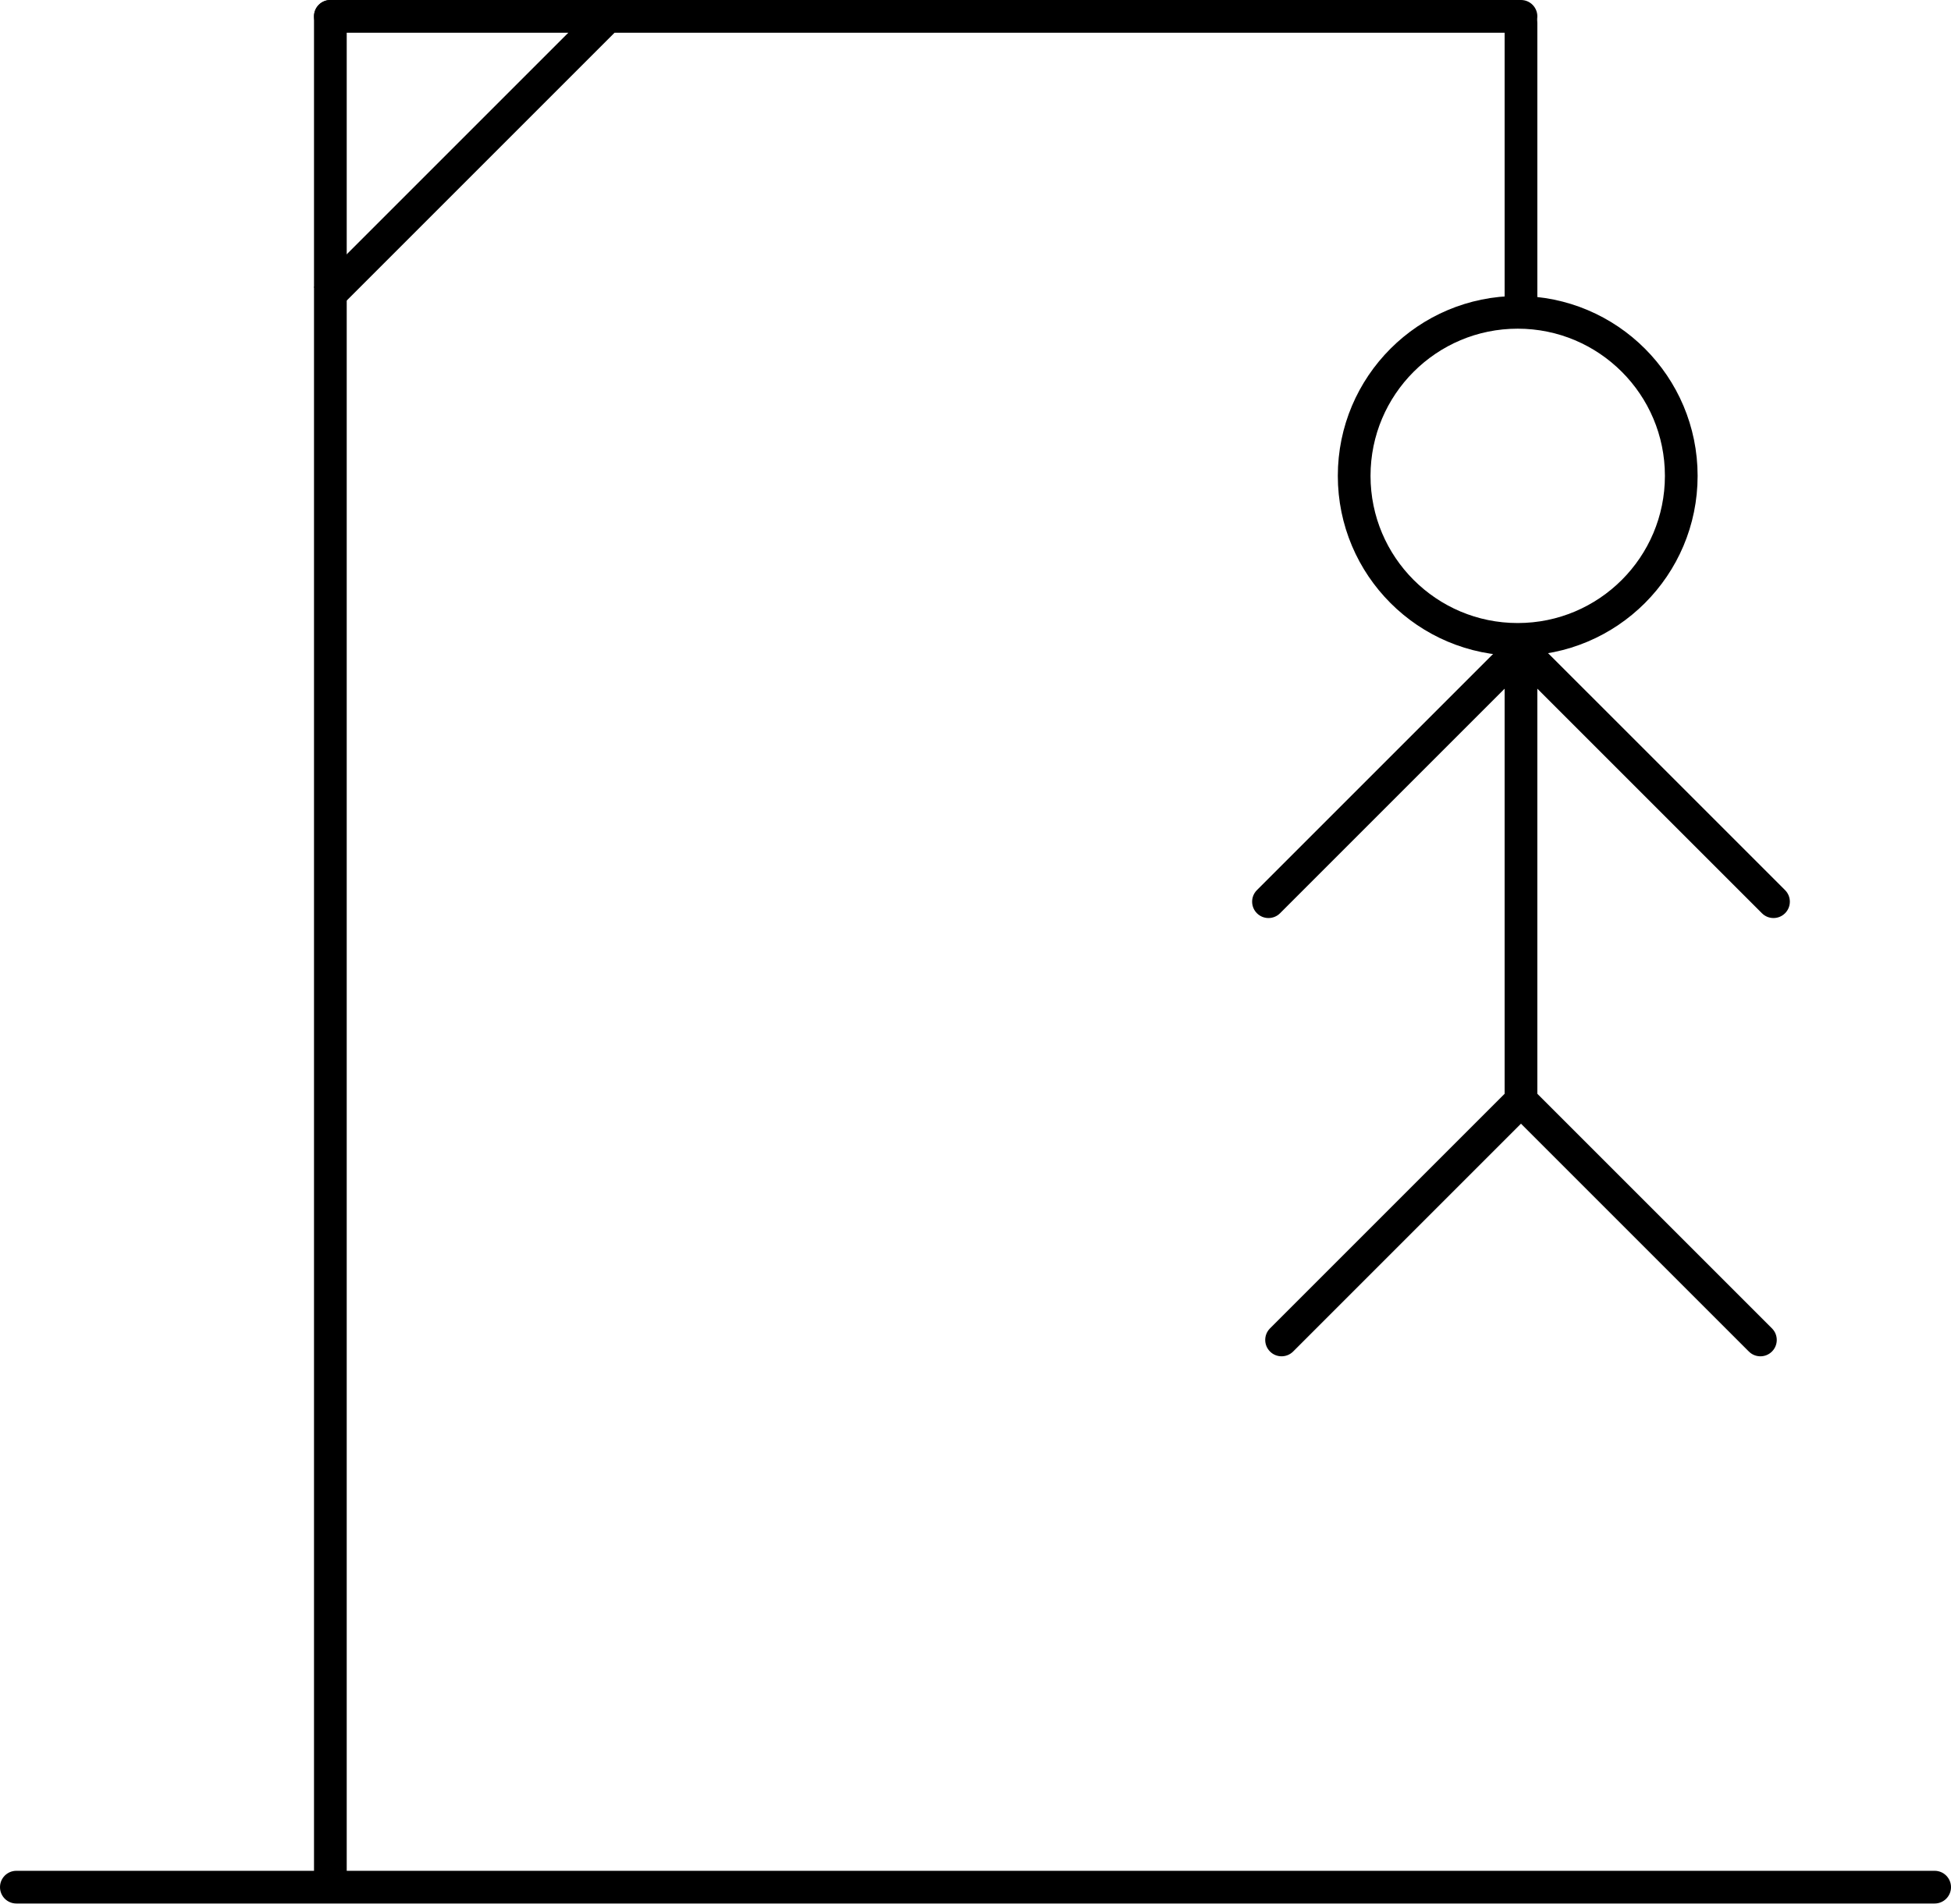
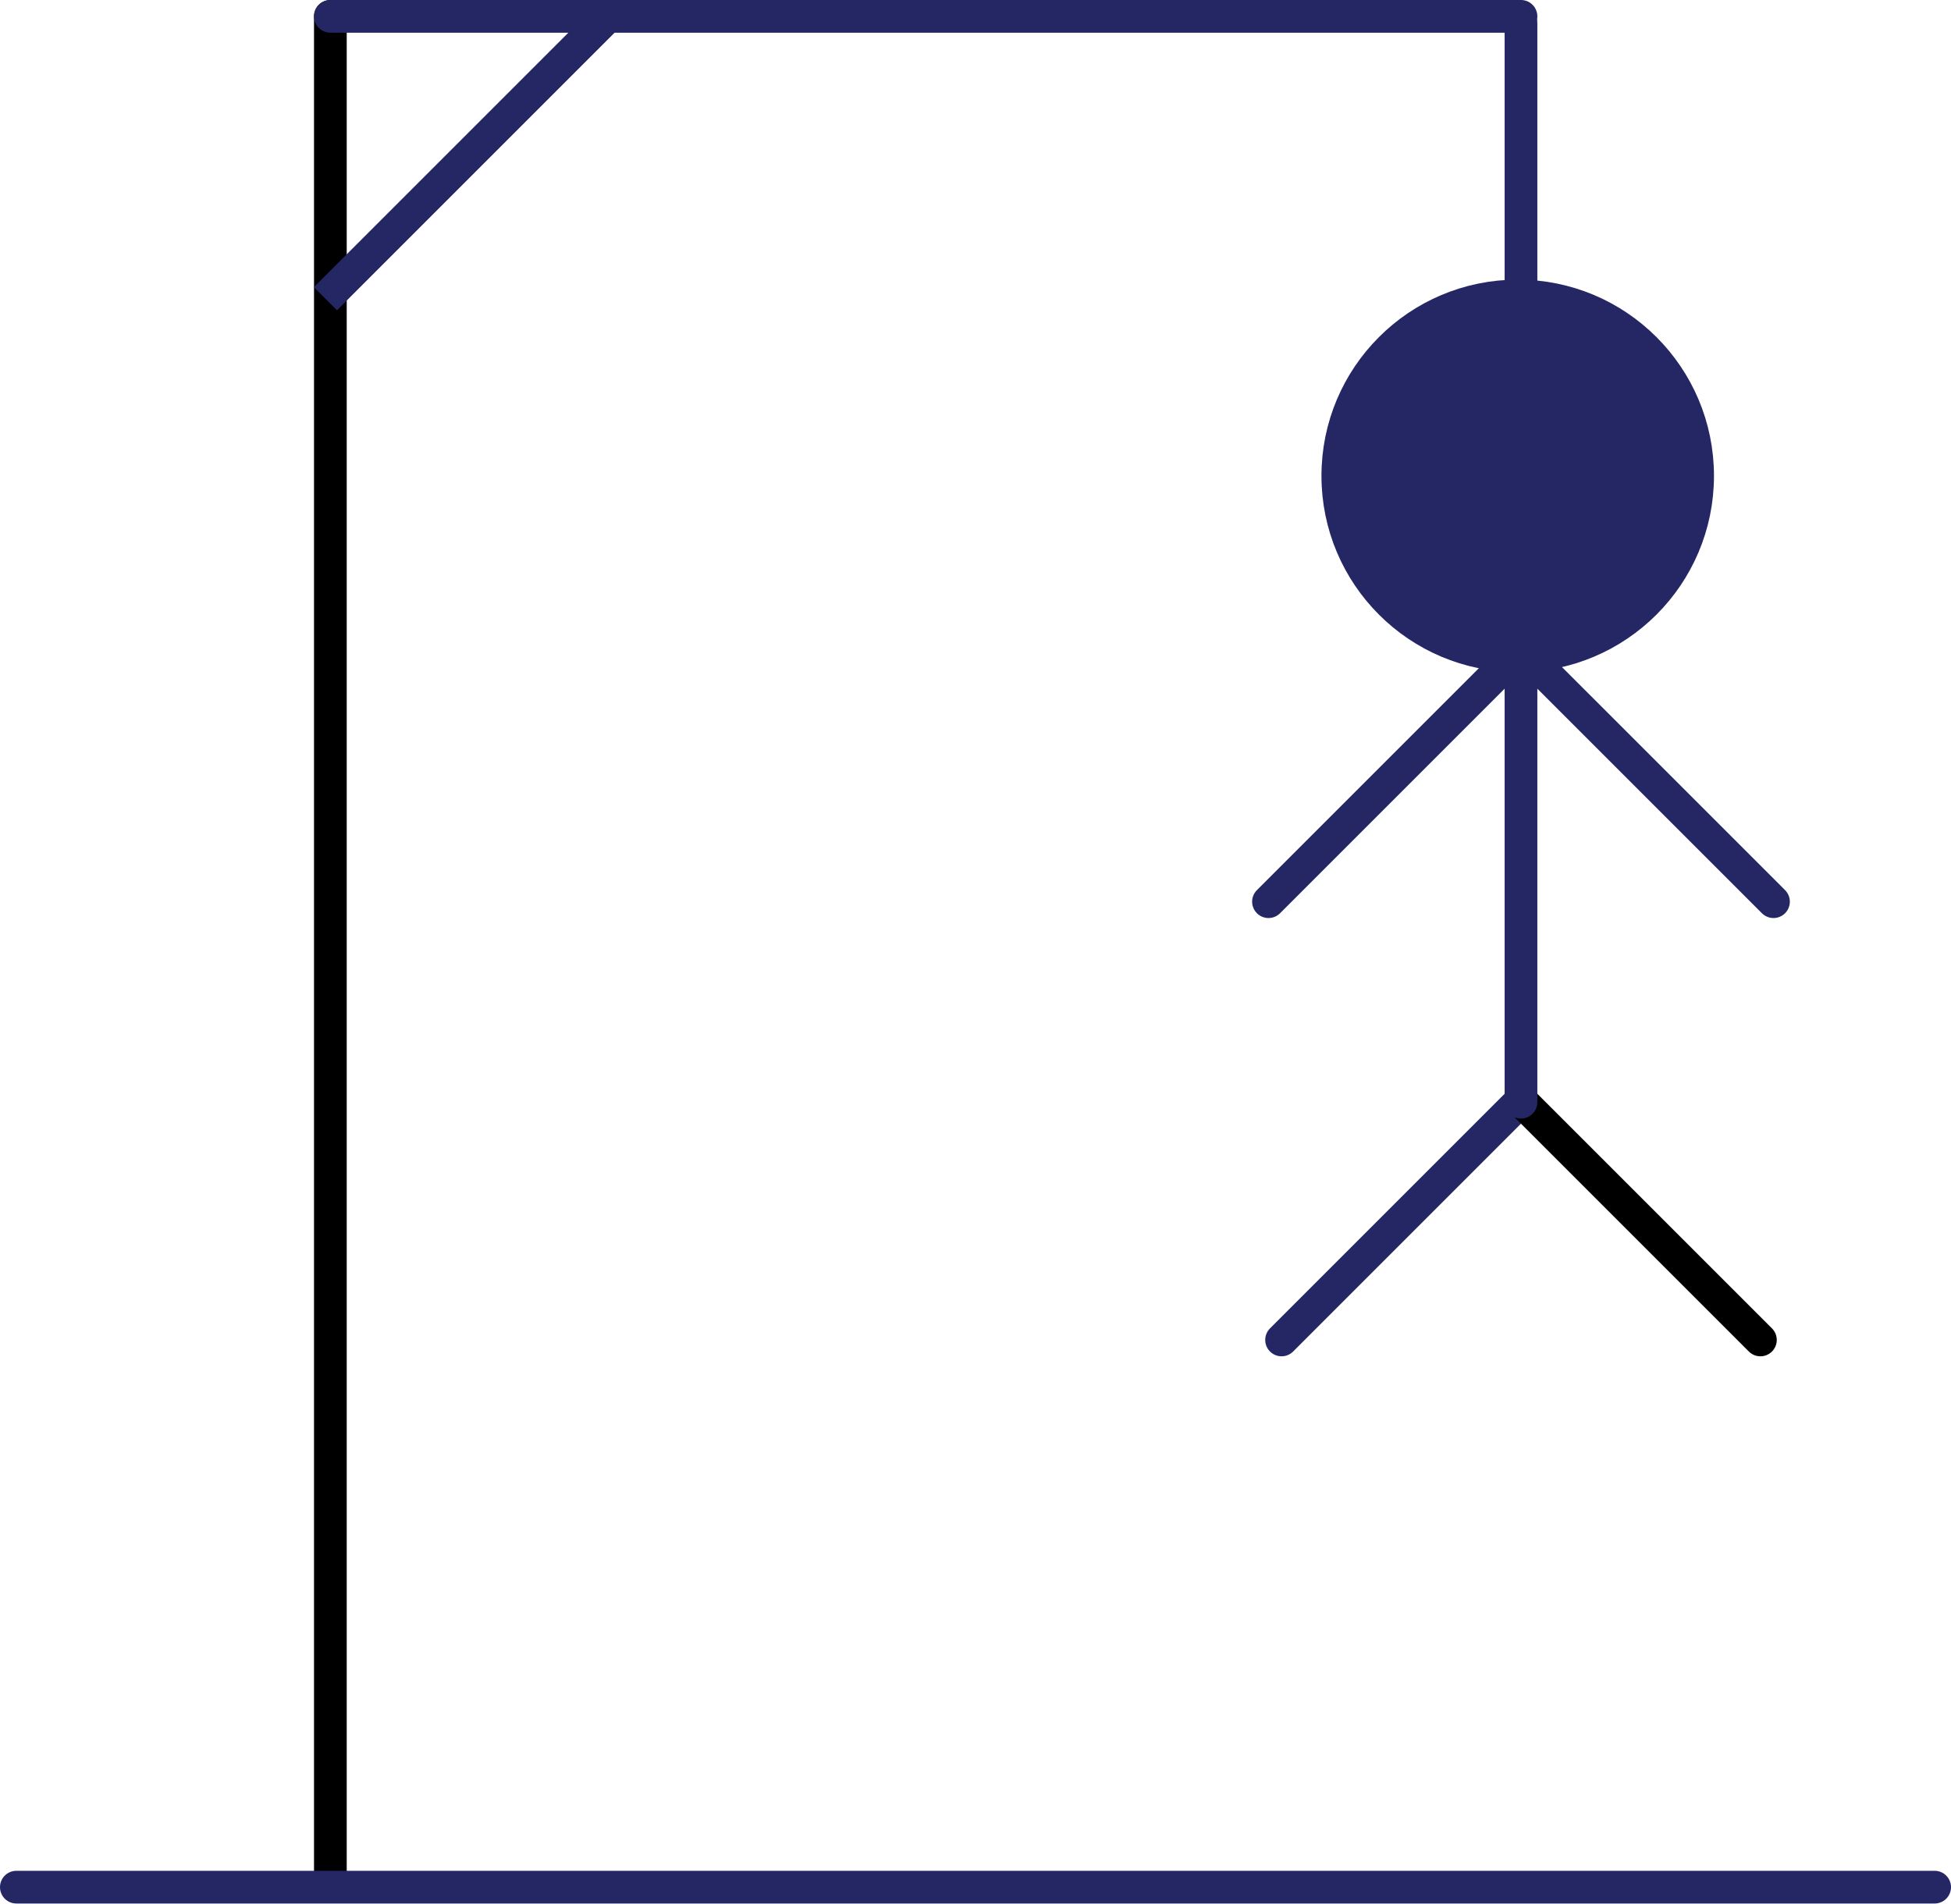
<svg xmlns="http://www.w3.org/2000/svg" width="298.232" height="291" viewBox="0 0 298.232 291">
  <g id="Group_700" data-name="Group 700" transform="translate(-16059.232 -14400)">
    <rect id="Rectangle_2987" data-name="Rectangle 2987" width="5" height="289" rx="2.5" transform="translate(16107.232 14400)" />
    <g id="Group_697" data-name="Group 697">
-       <rect id="Rectangle_2974" data-name="Rectangle 2974" width="5" height="61.733" transform="translate(16150.859 14400.247) rotate(45)" />
-       <rect id="Rectangle_2966" data-name="Rectangle 2966" width="5" height="298.232" rx="2.5" transform="translate(16357.465 14686) rotate(90)" />
-       <rect id="Rectangle_2988" data-name="Rectangle 2988" width="187" height="5" rx="2.5" transform="translate(16107.232 14400)" />
-       <rect id="Rectangle_2989" data-name="Rectangle 2989" width="5" height="49" rx="2.5" transform="translate(16289.232 14401)" />
+       <rect id="Rectangle_2974" fill="#242764" data-name="Rectangle 2974" width="5" height="61.733" transform="translate(16150.859 14400.247) rotate(45)" />
+       <rect id="Rectangle_2966" fill="#242764" data-name="Rectangle 2966" width="5" height="298.232" rx="2.5" transform="translate(16357.465 14686) rotate(90)" />
+       <rect id="Rectangle_2988" fill="#242764" data-name="Rectangle 2988" width="187" height="5" rx="2.5" transform="translate(16107.232 14400)" />
+       <rect id="Rectangle_2989" fill="#242764" data-name="Rectangle 2989" width="5" height="49" rx="2.5" transform="translate(16289.232 14401)" />
      <g id="Group_696" data-name="Group 696">
-         <rect id="Rectangle_2970" data-name="Rectangle 2970" width="5" height="56" rx="2.5" transform="translate(16289.197 14498.247) rotate(45)" />
-         <rect id="Rectangle_2967" data-name="Rectangle 2967" width="5" height="56" rx="2.5" transform="translate(16291.197 14565.247) rotate(45)" />
-         <rect id="Rectangle_2971" data-name="Rectangle 2971" width="5" height="56" rx="2.5" transform="translate(16290.732 14501.782) rotate(-45)" />
+         <rect id="Rectangle_2970" fill="#242764" data-name="Rectangle 2970" width="5" height="56" rx="2.5" transform="translate(16289.197 14498.247) rotate(45)" />
+         <rect id="Rectangle_2967" fill="#242764" data-name="Rectangle 2967" width="5" height="56" rx="2.5" transform="translate(16291.197 14565.247) rotate(45)" />
+         <rect id="Rectangle_2971" fill="#242764" data-name="Rectangle 2971" width="5" height="56" rx="2.5" transform="translate(16290.732 14501.782) rotate(-45)" />
        <path id="Path_355" data-name="Path 355" d="M5,2.5v51a2.5,2.5,0,0,1-5,0V2.5C0,1.119,5,1.119,5,2.5Z" transform="translate(16288.732 14568.783) rotate(-45)" />
-         <g id="Ellipse_32" data-name="Ellipse 32" transform="translate(16263.732 14445.247)" fill="none" stroke="#000" stroke-width="5">
-           <circle cx="27.5" cy="27.5" r="27.5" stroke="none" />
-           <circle cx="27.5" cy="27.5" r="25" fill="none" />
+         <g id="Ellipse_32" data-name="Ellipse 32" transform="translate(16263.732 14445.247)" fill="#242764" stroke="#242764" stroke-width="5">
+           <circle cx="27.5" cy="27.5" r="27.5" stroke="#242764" />
+           <circle cx="27.5" cy="27.5" r="25" fill="#242764" />
        </g>
-         <rect id="Rectangle_2990" data-name="Rectangle 2990" width="5" height="73" rx="2.5" transform="translate(16289.232 14498)" />
+         <rect id="Rectangle_2990" fill="#242764" data-name="Rectangle 2990" width="5" height="73" rx="2.5" transform="translate(16289.232 14498)" />
      </g>
    </g>
  </g>
</svg>
